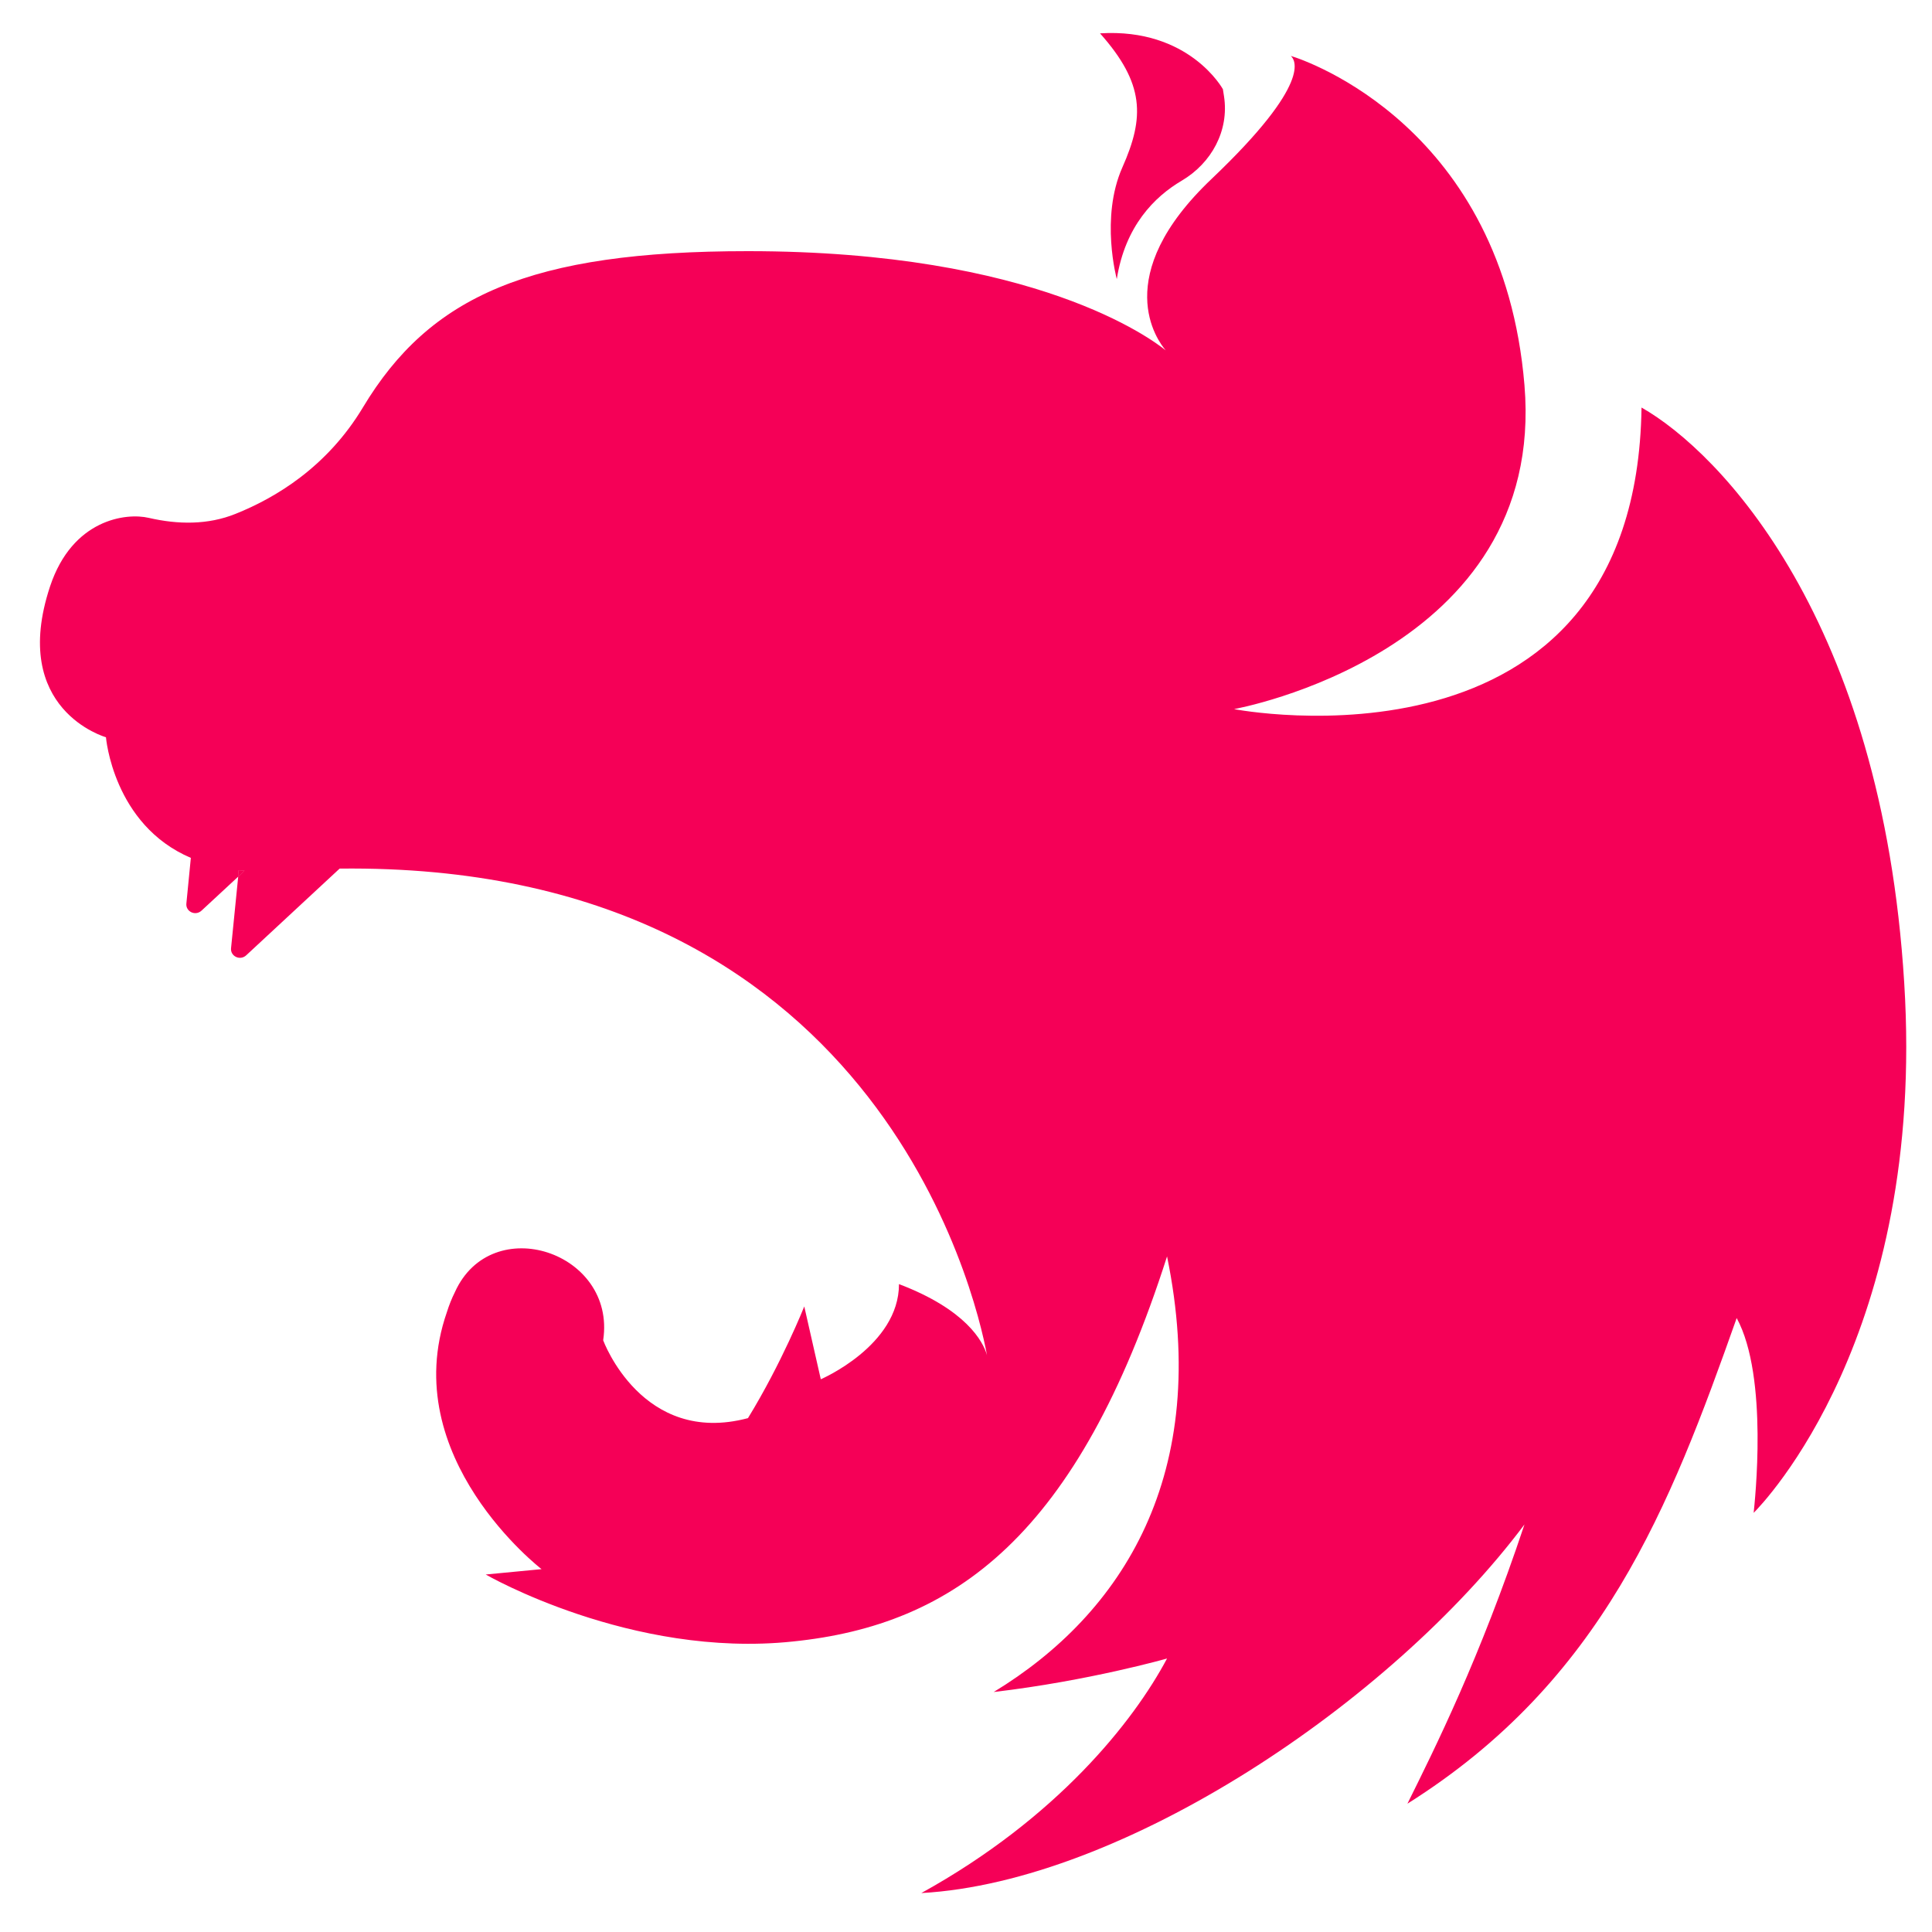
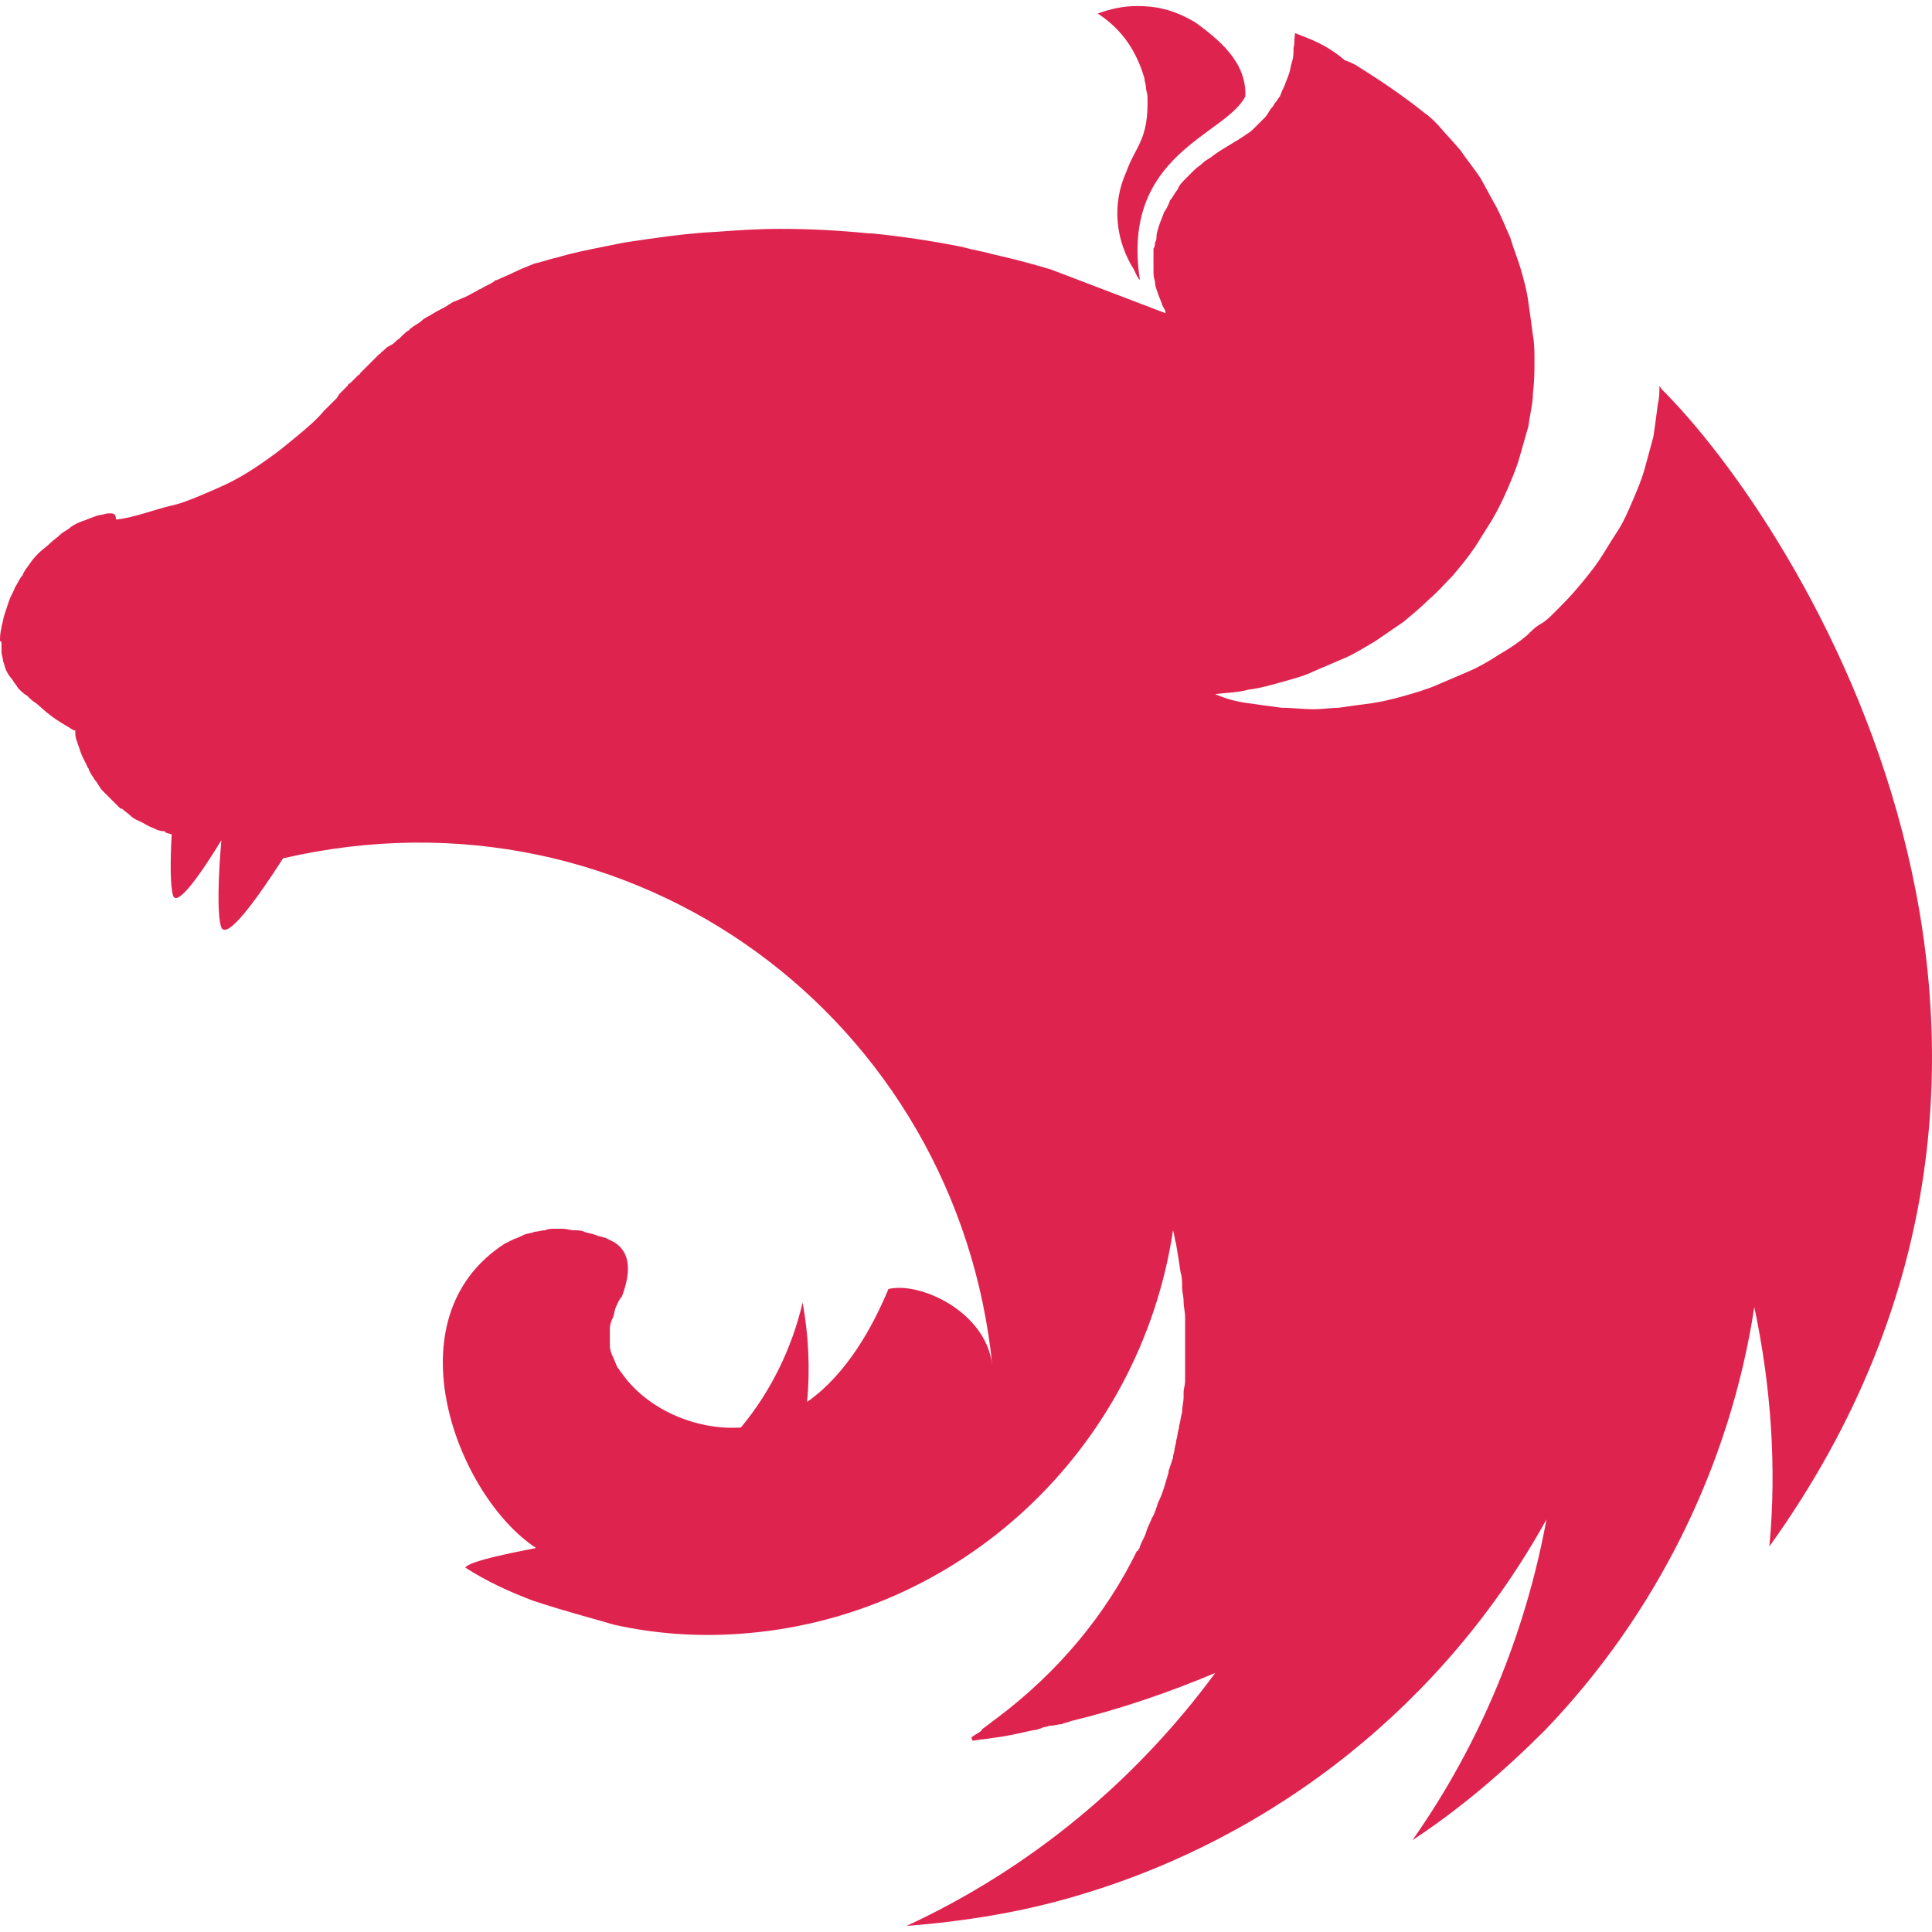
- <svg xmlns="http://www.w3.org/2000/svg" x="0px" y="0px" width="100" height="100" viewBox="0,0,256,256">
-   <g transform="translate(-14.08,-14.08) scale(1.11,1.11)">
-     <g fill="#f50057" fill-rule="nonzero" stroke="none" stroke-width="1" stroke-linecap="butt" stroke-linejoin="miter" stroke-miterlimit="10" stroke-dasharray="" stroke-dashoffset="0" font-family="none" font-weight="none" font-size="none" text-anchor="none" style="mix-blend-mode: normal">
-       <g transform="scale(5.33333,5.33333)">
-         <path d="M24.5,32.88c0,0 -0.01,-0.04 -0.02,-0.12c0.02,0.08 0.02,0.12 0.02,0.12z" />
-         <path d="M27.375,8.625c0,0 -0.375,-1.375 0.125,-2.5c0.5,-1.125 0.5,-1.875 -0.5,-3c2,-0.125 2.75,1.25 2.75,1.25l0.025,0.159c0.118,0.766 -0.278,1.494 -0.946,1.888c-0.61,0.359 -1.266,1.015 -1.454,2.203z" />
-         <path d="M41.63,36.24c0.02,-0.21 0.34,-3.04 -0.38,-4.36c-1.5,4.24 -3,8.12 -7.37,10.87c0.62,-1.25 1.62,-3.25 2.62,-6.25c-3,4 -9,8 -13.5,8.25c3.04,-1.68 4.75,-3.84 5.5,-5.25c0,0 -1.75,0.5 -3.88,0.75c2.88,-1.75 4.88,-4.87 3.88,-9.75c-2,6.25 -4.75,8.25 -8.38,8.62c-3.62,0.38 -6.87,-1.5 -6.87,-1.5l1.25,-0.12c0,0 -3.25,-2.5 -2.12,-5.75c0.05,-0.16 0.11,-0.31 0.18,-0.45c0.82,-1.82 3.61,-0.9 3.32,1.07v0.01c0,0 0.87,2.37 3.24,1.74c0.76,-1.24 1.26,-2.5 1.26,-2.5l0.37,1.63c0,0 1.75,-0.75 1.75,-2.13c1.5,0.57 1.88,1.28 1.97,1.59c-0.26,-1.4 -2.52,-11.03 -14.49,-10.89l-2.09,1.94c-0.14,0.13 -0.36,0.02 -0.34,-0.16l0.16,-1.6l0.14,-0.14c-0.04,0.01 -0.09,0 -0.13,0l-0.01,0.14l-0.82,0.76c-0.14,0.13 -0.36,0.02 -0.34,-0.16l0.1,-1.02c-1.74,-0.74 -1.9,-2.7 -1.9,-2.7c0,0 -2.17,-0.61 -1.25,-3.38c0.5,-1.5 1.7,-1.65 2.21,-1.53c0.65,0.15 1.32,0.16 1.94,-0.09c0.9,-0.36 2.05,-1.05 2.85,-2.38c1.5,-2.5 3.75,-3.5 8.62,-3.5c6.45,0 9.05,1.98 9.35,2.22c-0.18,-0.21 -1.27,-1.66 1.03,-3.84c2.27,-2.16 1.86,-2.67 1.77,-2.75c0.34,0.1 4.75,1.6 5.23,7.37c0.5,6 -6.5,7.25 -6.5,7.25c0,0 9,1.75 9.12,-6.75c1.76,1 5.38,4.75 5.88,12.88c0.49,7.88 -3.16,11.65 -3.37,11.86z" />
-         <path d="M7.85,21.86l-0.14,0.14l0.01,-0.14c0.04,0 0.09,0.01 0.13,0z" />
-         <path d="M7.85,21.86l-0.14,0.14l0.01,-0.14c0.04,0 0.09,0.01 0.13,0z" />
-       </g>
-     </g>
-   </g>
+ <svg xmlns="http://www.w3.org/2000/svg" viewBox="0 0 128 128">
+   <path fill="#df234f" d="M75.323.4c-.898 0-1.796.199-2.594.498 1.696 1.098 2.594 2.594 3.093 4.29 0 .2.1.4.1.599 0 .2.1.399.1.598.1 2.894-.799 3.293-1.397 4.989-.998 2.194-.698 4.589.499 6.484.1.2.2.5.399.699-1.297-8.38 5.686-9.578 6.983-12.172.1-2.294-1.795-3.79-3.292-4.888C77.718.599 76.52.399 75.324.399ZM85.8 2.194c-.1.798 0 .599-.1.998 0 .299 0 .598-.1.898-.1.299-.1.499-.2.798-.1.3-.199.499-.299.798-.1.2-.2.399-.3.698-.099.1-.199.3-.298.4-.1.1-.1.199-.2.299-.2.2-.3.498-.499.698l-.598.599c-.2.2-.4.399-.599.498-.698.5-1.496.898-2.195 1.397-.2.2-.499.3-.698.499-.2.2-.4.3-.599.499l-.598.598c-.2.2-.4.4-.5.699-.199.2-.299.499-.498.698-.1.3-.2.499-.399.798-.1.3-.2.5-.3.798-.1.3-.199.599-.199.798 0 .1 0 .3-.1.4 0 .1 0 .299-.1.399v1.396c0 .3 0 .5.1.798 0 .3.1.5.2.799s.2.498.3.798c.099.2.199.299.199.499l-7.583-2.894a53.157 53.157 0 0 0-3.79-.997c-.699-.2-1.397-.3-2.096-.5a61.927 61.927 0 0 0-5.986-.897h-.2c-1.995-.2-3.89-.3-5.885-.3-1.497 0-2.894.1-4.29.2-1.996.1-3.99.4-5.986.699l-1.497.299c-.997.2-1.995.399-2.993.698-.499.1-.997.3-1.496.4-.499.199-.998.398-1.397.598-.399.2-.698.3-1.097.499-.1 0-.1 0-.2.1-.3.199-.598.299-.898.498-.1 0-.2.1-.2.1-.398.2-.698.4-.997.499-.2.1-.499.2-.698.3-.1.099-.2.099-.3.199-.299.2-.598.299-.898.498-.299.2-.598.3-.798.5-.2.199-.499.299-.698.498 0 0-.1 0-.1.1-.2.1-.399.3-.598.499l-.1.1c-.2.1-.3.299-.499.399-.1 0-.1.1-.2.1-.199.1-.299.299-.498.398 0 .1-.1.1-.1.1l-.599.599-.1.1-.598.598s0 .1-.1.1l-.499.499c-.1.1-.2.1-.2.2l-.598.598c0 .1-.1.1-.1.2l-.798.797-.1.1c-.498.599-1.097 1.098-1.695 1.597-.599.498-1.198.997-1.896 1.496s-1.297.898-1.995 1.297c-.699.399-1.397.698-2.095.998-.699.299-1.397.598-2.095.798-1.397.3-2.794.898-3.991.997 0-.498-.3-.399-.599-.399-.299.1-.598.1-.798.2-.3.1-.499.2-.798.3a2.96 2.96 0 0 0-.798.398c-.2.2-.499.3-.698.5-.2.199-.5.398-.699.598-.2.2-.499.399-.698.598-.2.2-.4.4-.599.699-.2.299-.399.498-.499.798-.199.2-.299.499-.498.798-.1.3-.3.598-.4.898l-.299.898c-.1.299-.1.498-.2.798v.1c-.1.3-.1.698-.1.898.1-.1.1.1.1.299v.399c0 .2.1.399.1.598.1.2.1.4.2.599.099.2.199.399.398.599.1.2.3.399.4.598.199.2.398.4.598.499.2.2.399.4.598.499.798.698.998.898 1.996 1.496.2.1.299.2.499.3h.1v.2c0 .298.1.498.199.797.1.3.2.599.3.798l.298.599c0 .1.1.1.1.2.1.299.3.498.4.698.199.2.299.499.498.698l.599.599.598.598h.1c.2.2.399.3.599.5s.499.299.698.398c.2.1.499.3.798.4.2.1.4.199.698.199 0 0 .1 0 .1.1.1 0 .3.1.4.1-.1 1.795-.1 3.491.1 4.09.298.698 1.795-1.397 3.192-3.691-.2 2.294-.3 4.988 0 5.786.399.798 2.294-1.796 4.09-4.59 23.345-5.387 44.695 10.775 46.99 33.622-.4-3.592-4.79-5.587-6.884-5.088-.998 2.394-2.694 5.587-5.387 7.482.199-2.195.1-4.39-.3-6.584-.698 2.993-2.095 5.886-4.09 8.28-3.093.2-6.285-1.297-7.882-3.591-.1-.1-.2-.3-.299-.4-.1-.199-.2-.498-.3-.698-.1-.2-.199-.499-.199-.698v-1.197c0-.2.1-.5.2-.699s.1-.499.2-.698c.099-.2.199-.499.398-.698.599-1.597.599-2.894-.499-3.592l-.598-.3c-.1 0-.3-.099-.4-.099s-.199-.1-.299-.1c-.199-.1-.498-.1-.698-.2-.2-.1-.499-.1-.698-.1-.2 0-.5-.099-.699-.099h-.498c-.3 0-.5 0-.699.1-.2 0-.499.1-.698.1-.2.1-.499.1-.699.2-.199.099-.399.199-.698.298l-.599.3c-7.682 4.988-3.092 16.76 2.096 20.152-1.996.4-3.991.798-4.59 1.198l-.1.1c1.397.897 2.894 1.596 4.49 2.194 2.095.699 4.39 1.297 5.387 1.597 2.694.598 5.488.798 8.281.598 14.566-.998 26.538-12.171 28.732-26.737.1.3.1.598.2.898.1.598.2 1.197.3 1.895.1.3.1.599.1.898v.1c0 .3.099.599.099.898 0 .399.1.698.1 1.097v4.19c0 .3-.1.5-.1.799v.299c0 .3-.1.599-.1.998-.1.299-.1.598-.2.898v.1c-.1.299-.1.598-.199.897v.1c-.1.3-.1.599-.2.898v.1l-.299.898v.1c-.1.299-.2.698-.299.997-.1.3-.2.599-.4.998-.099.299-.199.698-.398.997-.1.3-.3.599-.4.998-.099.3-.299.599-.398.898 0 .1-.1.2-.1.2s0 .1-.1.1c-2.095 4.289-5.287 8.08-9.278 11.073-.3.2-.499.4-.798.599-.1.1-.2.1-.2.2-.2.199-.499.299-.698.498l.1.2c.498-.1.898-.1 1.396-.2.898-.1 1.696-.3 2.594-.499.2 0 .5-.1.699-.2.2 0 .299-.1.498-.1s.5-.099.699-.099c.2-.1.399-.1.598-.2 3.293-.797 6.485-1.895 9.578-3.192-5.288 7.183-12.271 12.97-20.452 16.76 3.791-.299 7.582-.897 11.273-1.995a52.469 52.469 0 0 0 31.127-24.941c-1.396 7.582-4.39 14.865-8.879 21.25 3.193-2.095 6.086-4.59 8.78-7.283 7.382-7.682 12.27-17.559 13.867-28.034 1.098 5.188 1.497 10.575.998 15.863 23.844-33.222 1.995-67.641-7.183-76.72 0-.1-.1-.1-.1-.2 0 .4 0 .798-.1 1.198-.1.798-.2 1.496-.3 2.194-.199.699-.398 1.497-.598 2.195-.2.699-.499 1.397-.798 2.095-.3.699-.599 1.397-.998 1.996s-.798 1.297-1.197 1.895c-.399.599-.898 1.197-1.397 1.796-.498.599-.997 1.097-1.596 1.696-.3.3-.598.599-.997.798-.3.2-.5.4-.799.698-.598.5-1.197.898-1.895 1.297-.599.4-1.297.799-1.995 1.098l-2.096.898c-.698.299-1.396.499-2.095.698-.698.2-1.496.4-2.195.499-.798.1-1.496.2-2.194.3-.5 0-1.098.099-1.597.099-.798 0-1.496-.1-2.194-.1-.799-.1-1.497-.2-2.195-.3a7.874 7.874 0 0 1-2.195-.598c.698-.1 1.496-.1 2.195-.299.798-.1 1.496-.3 2.195-.499.698-.2 1.496-.399 2.095-.698l2.095-.898c.698-.3 1.297-.698 1.995-1.097.599-.4 1.297-.898 1.896-1.297.598-.5 1.197-.998 1.696-1.497.598-.499 1.097-1.097 1.596-1.596.499-.599.998-1.197 1.397-1.796.1-.1.1-.2.2-.3.298-.498.697-1.097.997-1.595a18.56 18.56 0 0 0 .997-1.996c.3-.698.6-1.397.799-2.095l.598-2.095c.1-.798.3-1.496.3-2.195.1-.798.1-1.496.1-2.195 0-.498 0-1.097-.1-1.596-.1-.798-.2-1.496-.3-2.195-.1-.798-.3-1.496-.499-2.195-.2-.698-.499-1.396-.698-2.095-.3-.698-.599-1.396-.898-1.995-.399-.698-.698-1.297-1.097-1.995-.4-.599-.898-1.198-1.297-1.796-.499-.599-.998-1.098-1.497-1.696-.299-.3-.598-.599-.898-.798-1.496-1.197-2.993-2.195-4.589-3.193-.2-.1-.399-.2-.698-.3-1.297-1.096-2.295-1.396-3.292-1.795Z" />
</svg>
